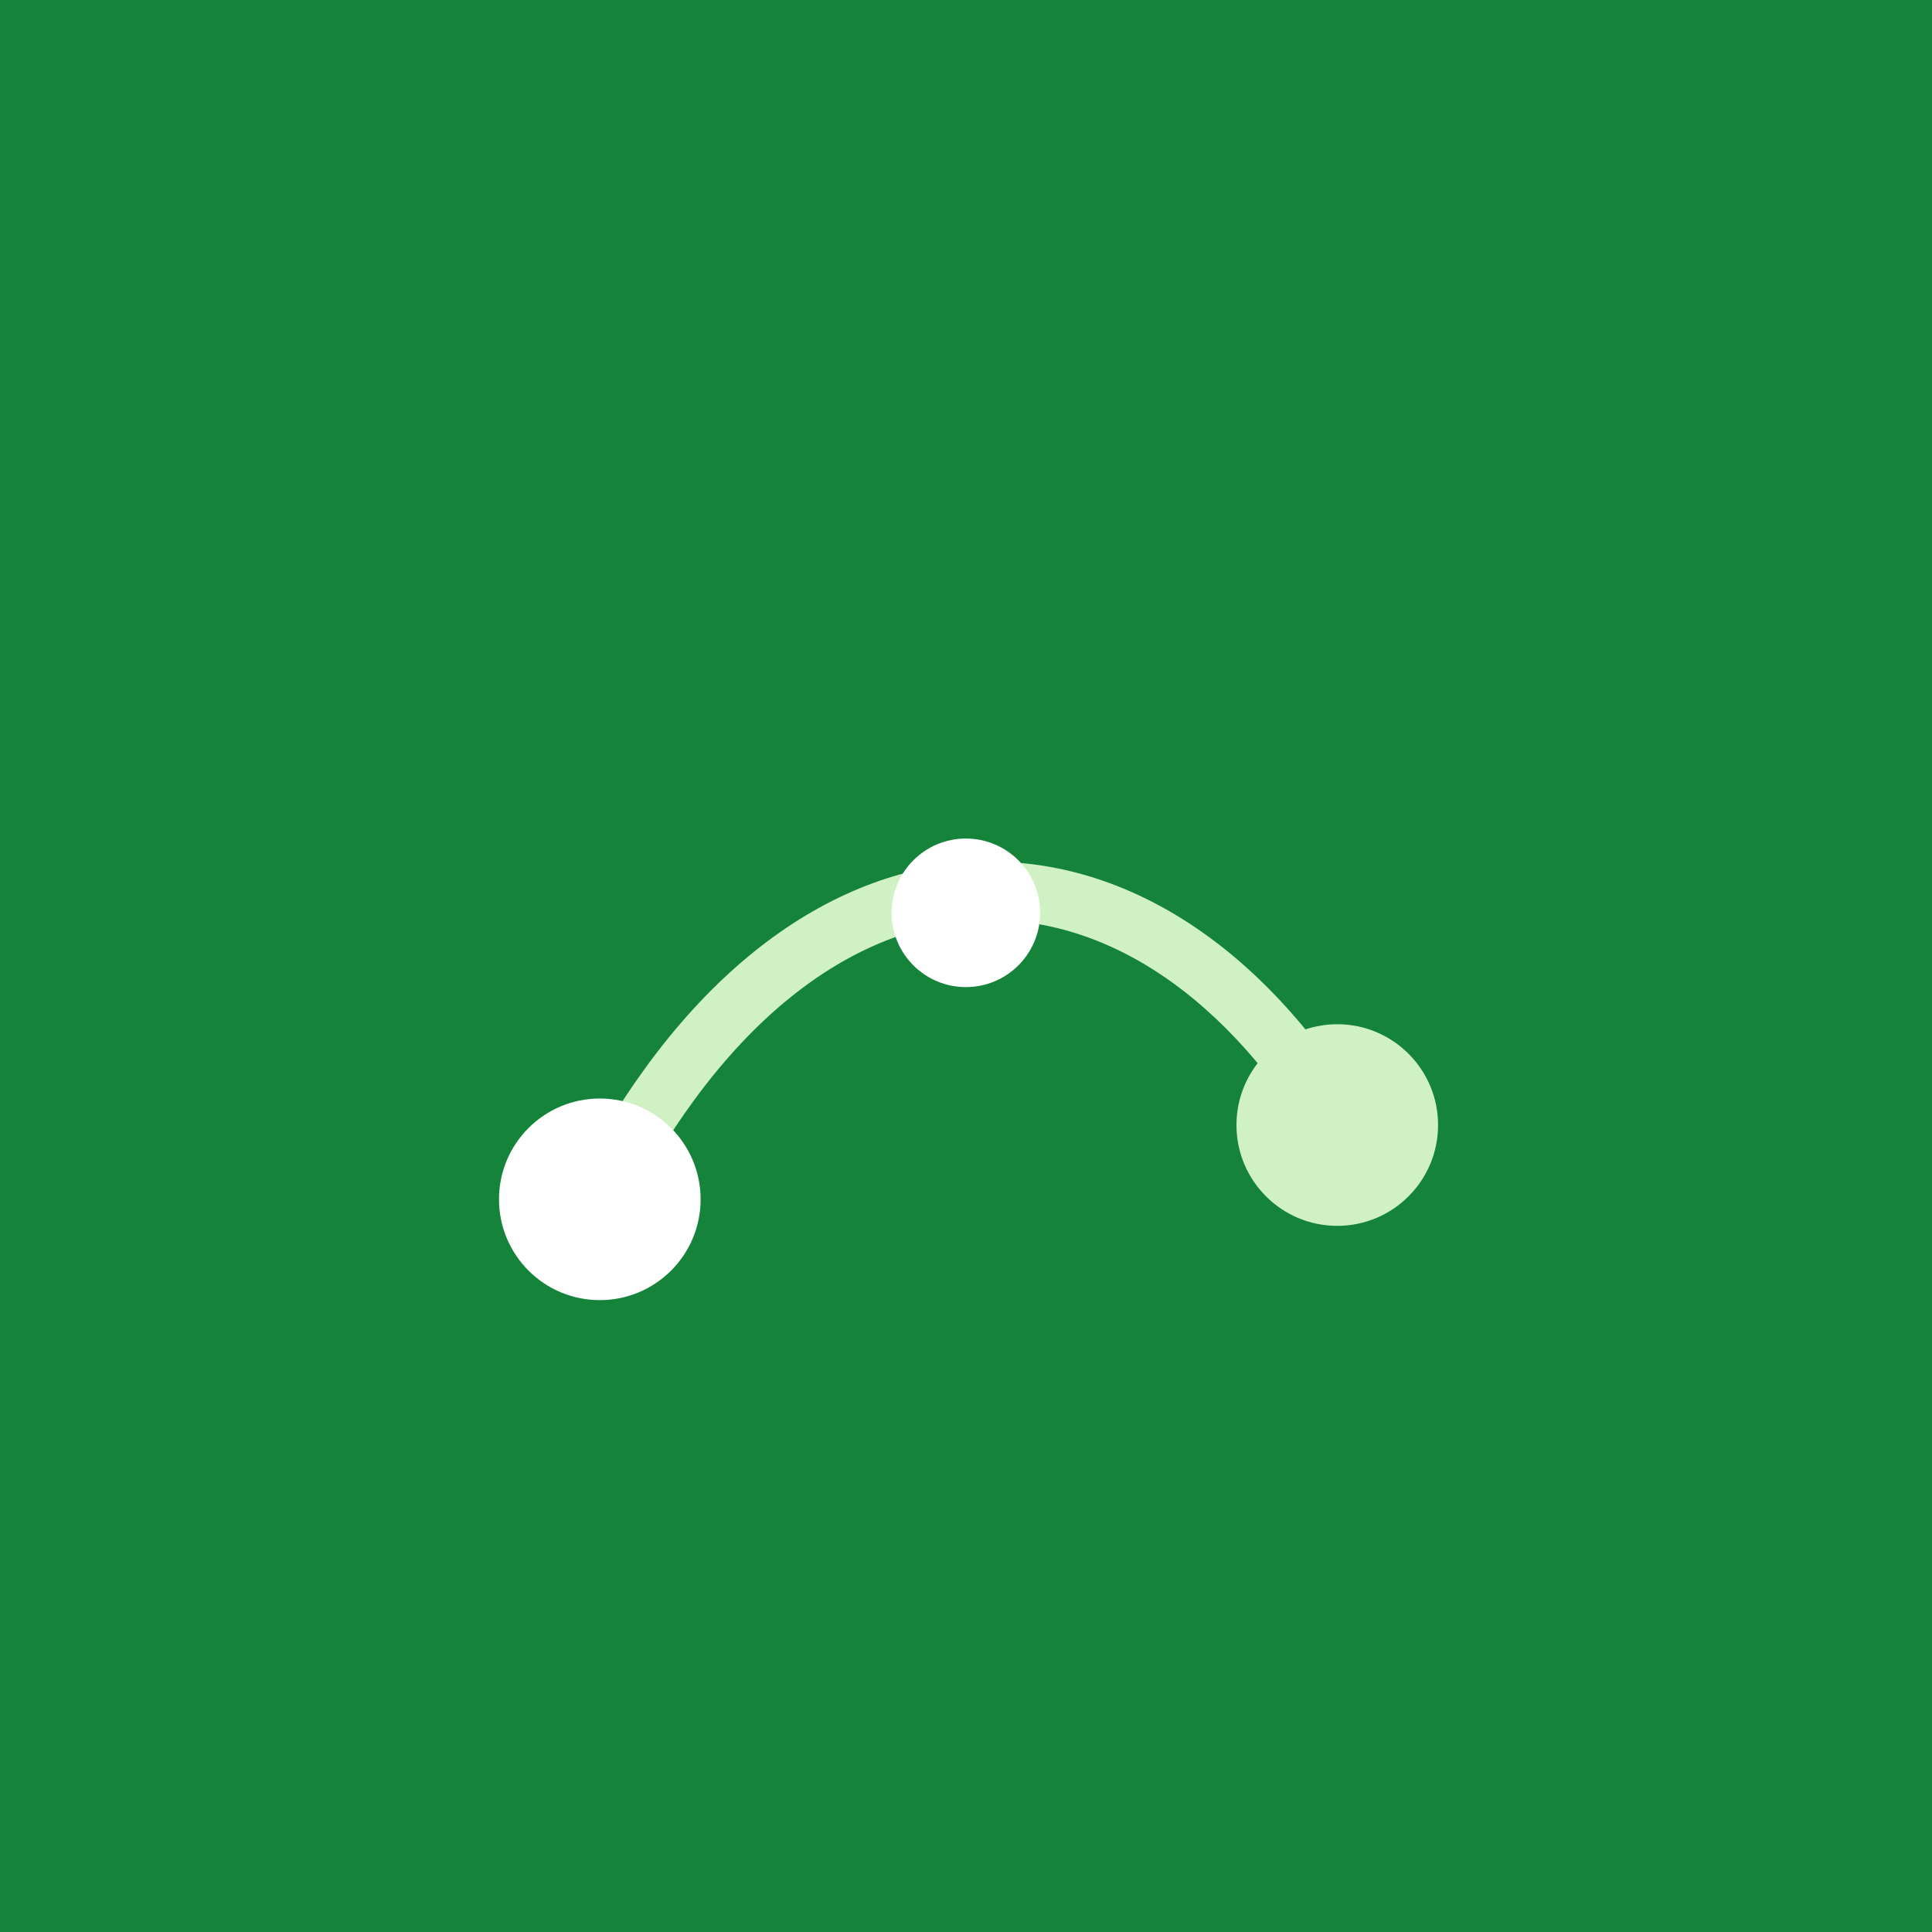
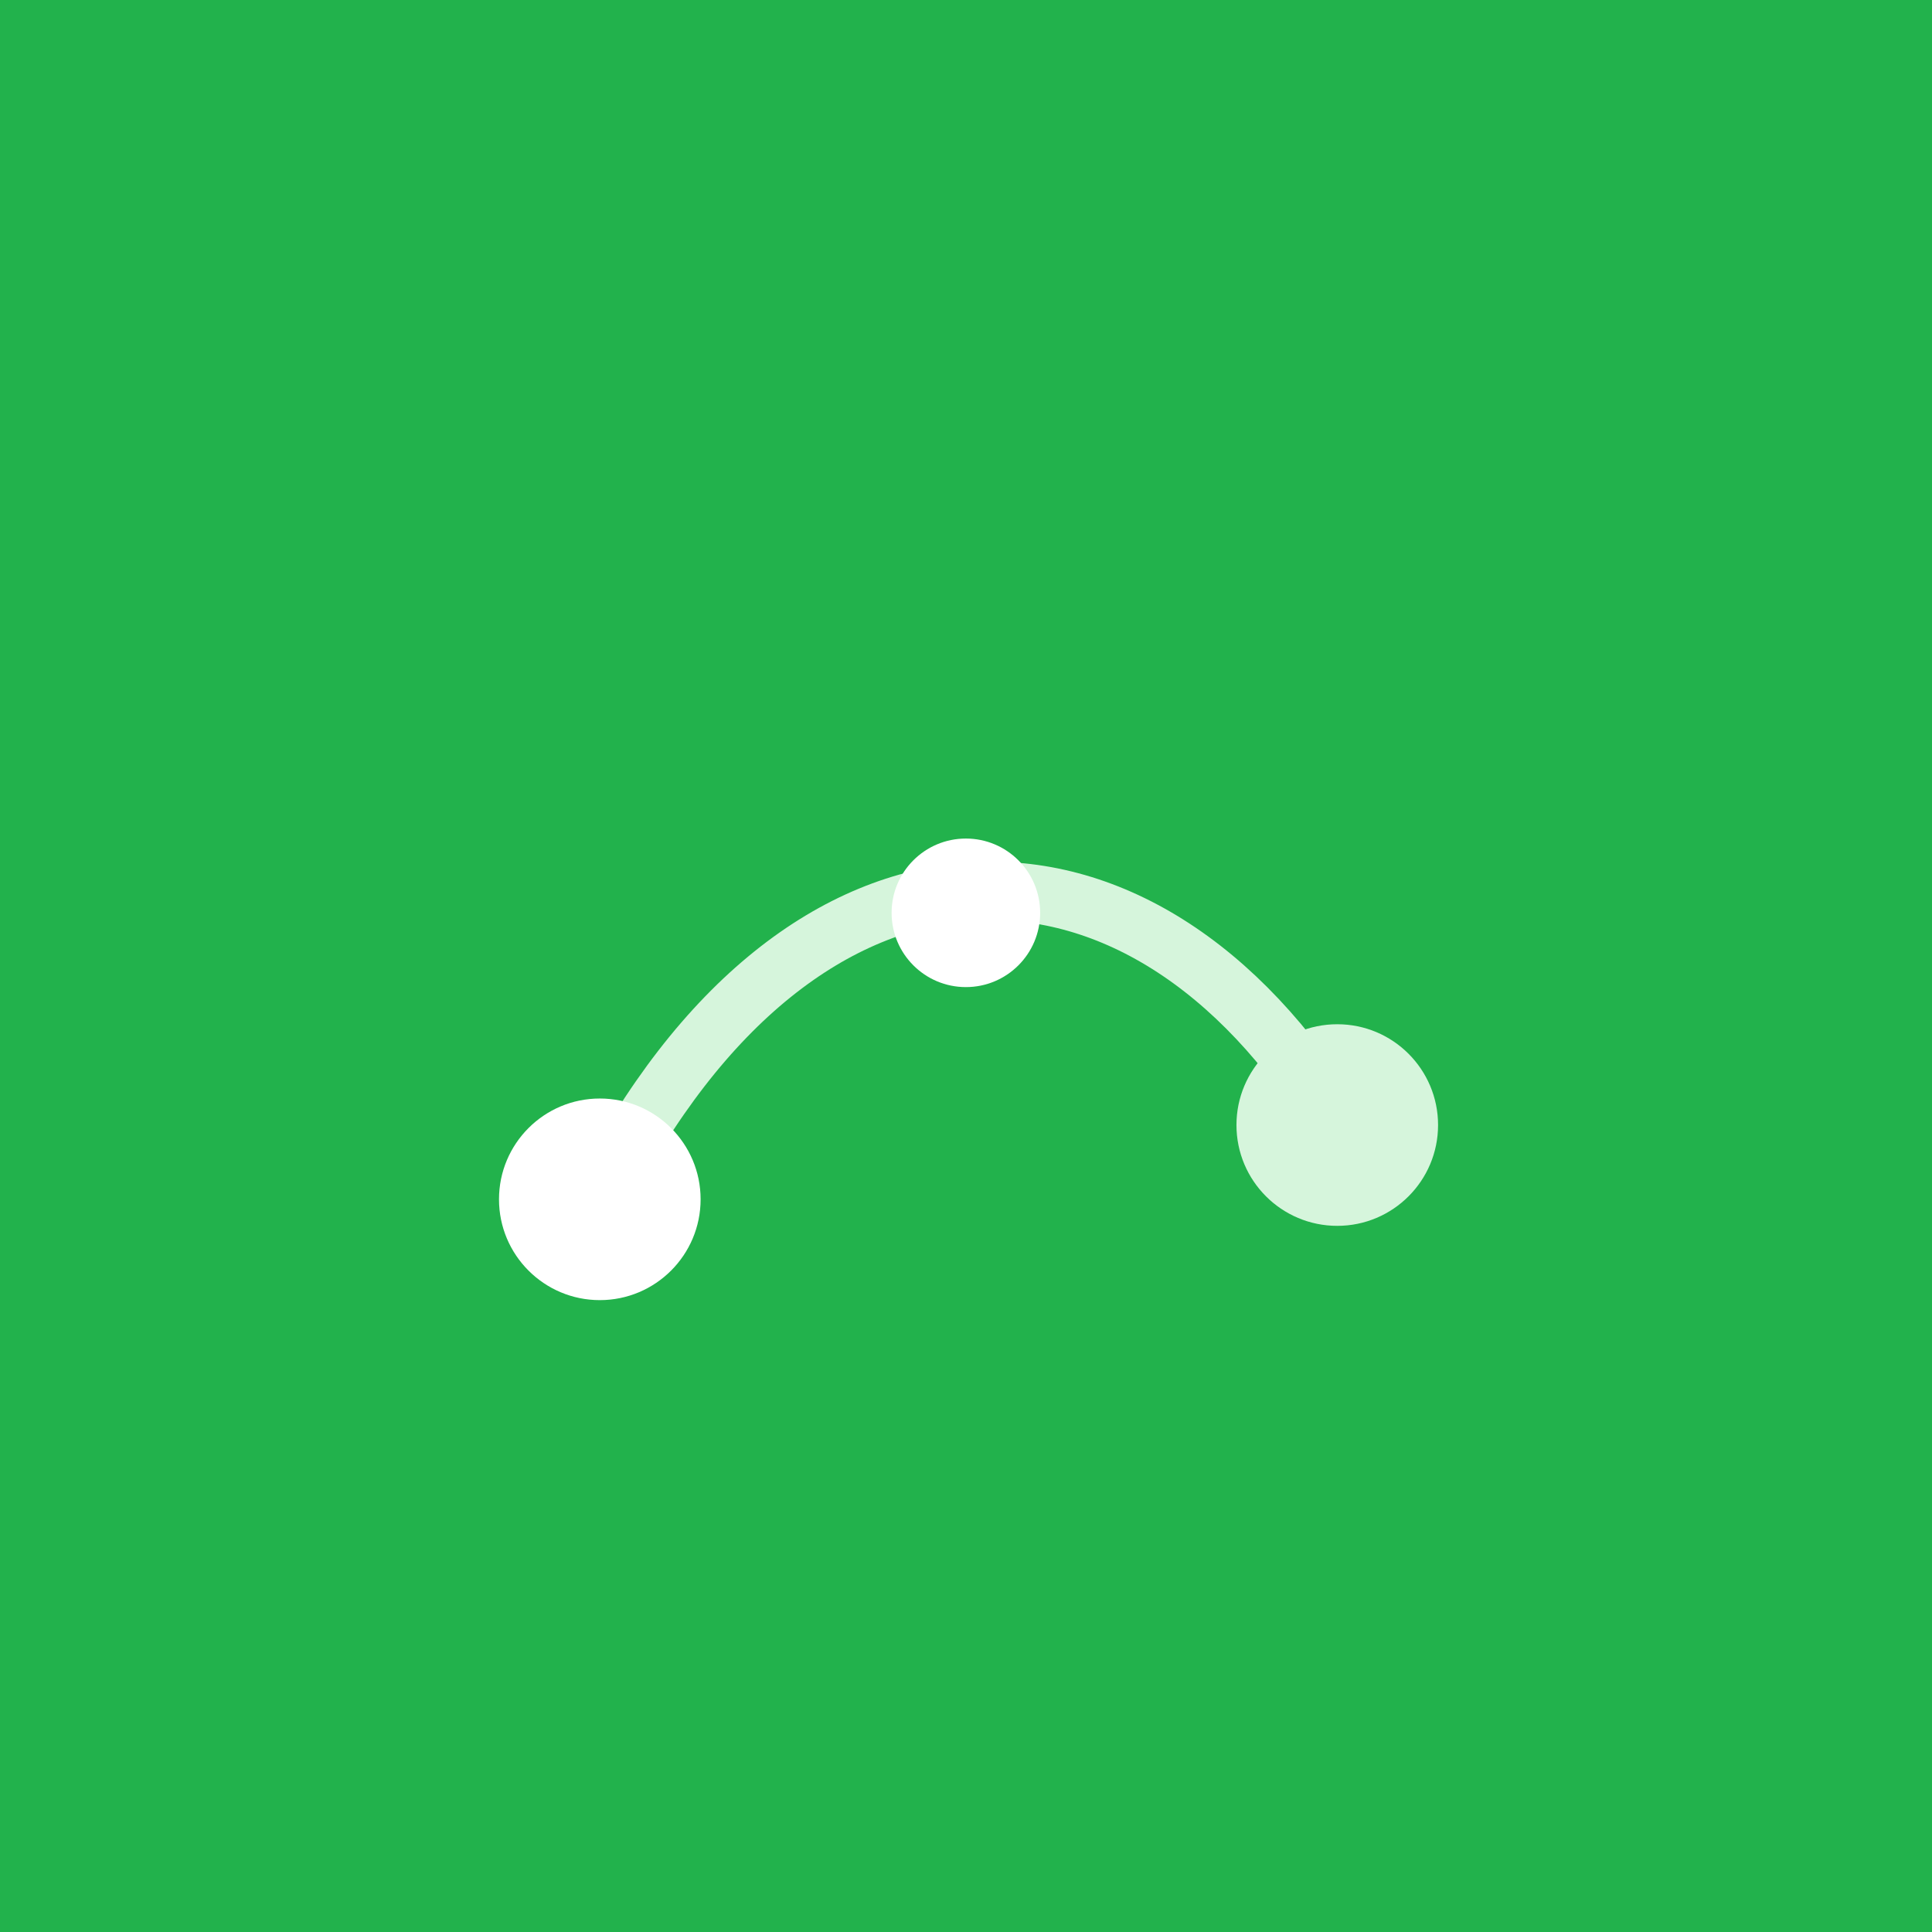
<svg xmlns="http://www.w3.org/2000/svg" viewBox="0 0 512 512">
-   <rect width="512" height="512" fill="#15843A" />
+   <rect width="512" height="512" fill="#22B24C" />
  <g transform="translate(76 76) scale(0.703)">
-     <path d="M118 344c76-150 204-150 278-28" fill="none" stroke="#CFF1C4" stroke-width="22" stroke-linecap="round" />
+     <path d="M118 344c76-150 204-150 278-28" fill="none" stroke="#D6F5DC" stroke-width="22" stroke-linecap="round" />
    <circle cx="118" cy="344" r="38" fill="#FFFFFF" />
-     <circle cx="396" cy="316" r="38" fill="#CFF1C4" />
+     <circle cx="396" cy="316" r="38" fill="#D6F5DC" />
    <circle cx="256" cy="236" r="28" fill="#FFFFFF" />
  </g>
</svg>
